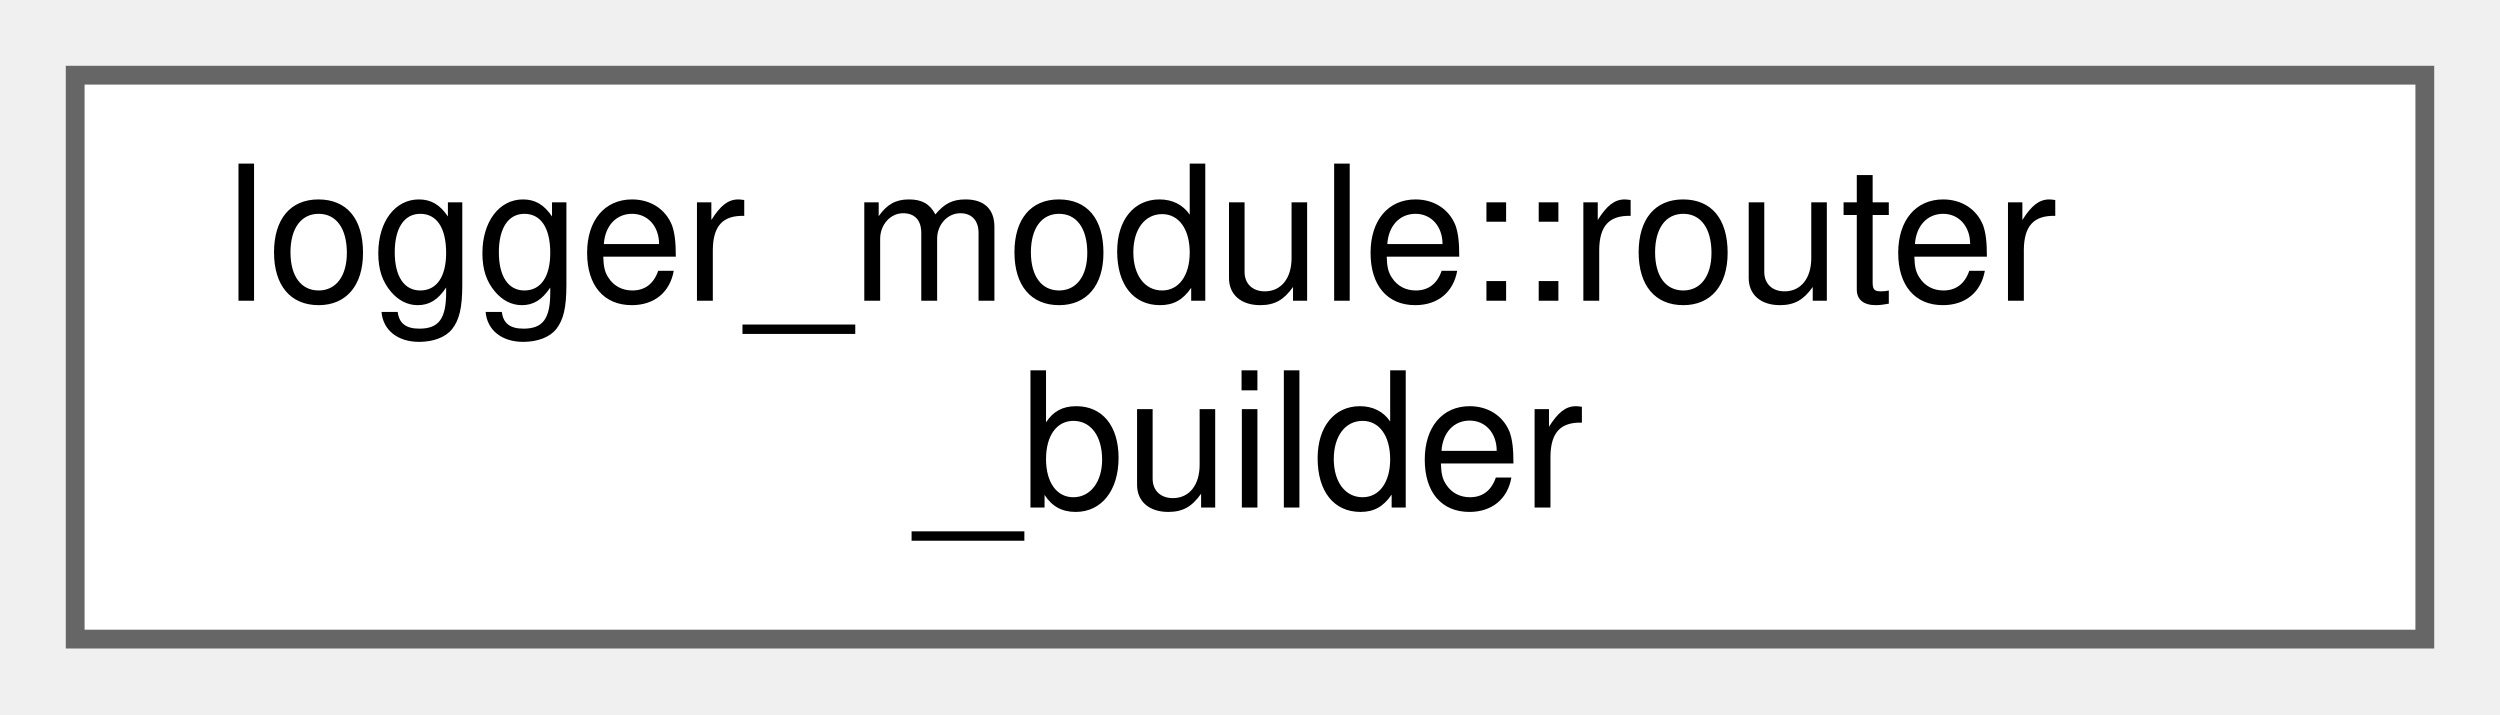
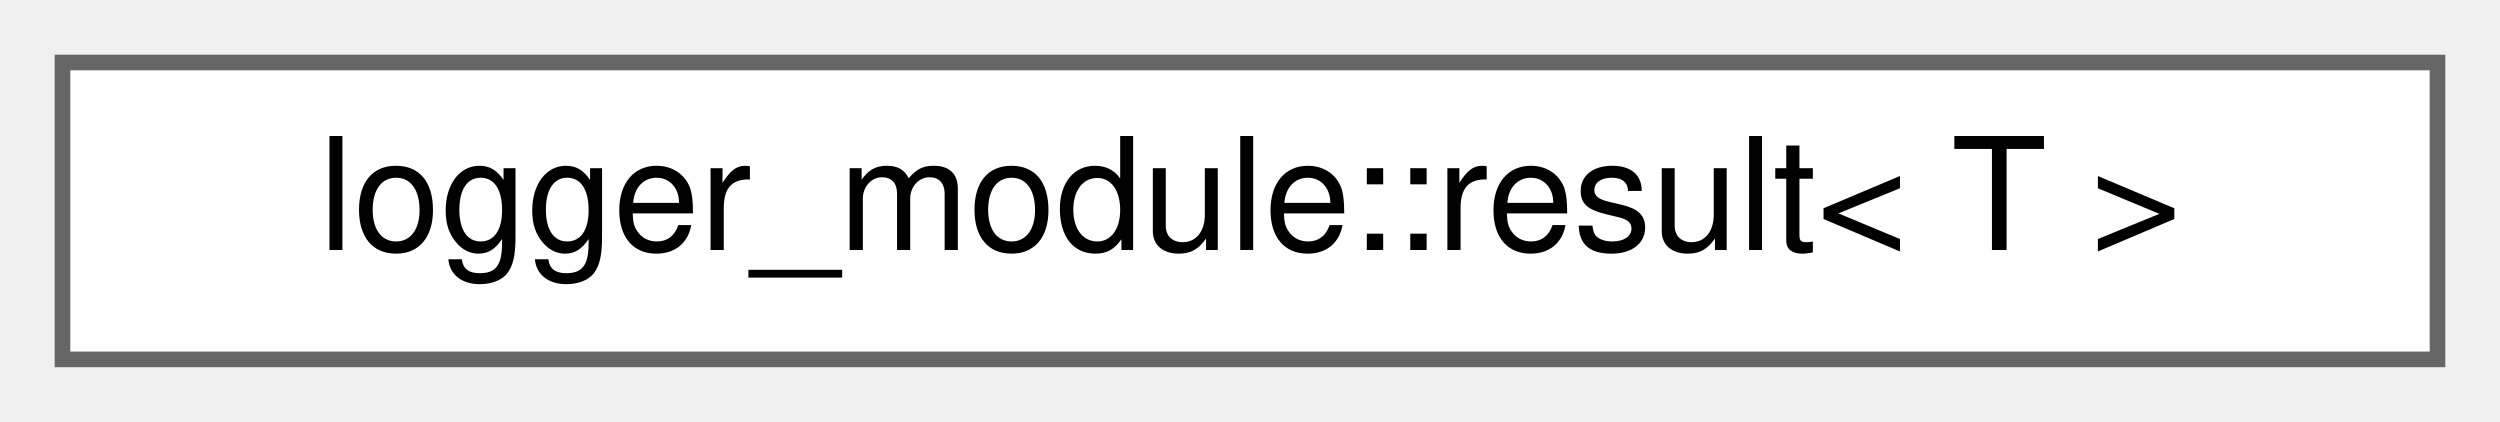
- <svg xmlns="http://www.w3.org/2000/svg" xmlns:xlink="http://www.w3.org/1999/xlink" width="133pt" height="38pt" viewBox="0.00 0.00 133.00 38.00">
-   <g id="graph0" class="graph" transform="scale(1 1) rotate(0) translate(4 34)">
+ <svg xmlns="http://www.w3.org/2000/svg" xmlns:xlink="http://www.w3.org/1999/xlink" width="160pt" height="27pt" viewBox="0.00 0.00 160.00 27.00">
+   <g id="graph0" class="graph" transform="scale(1 1) rotate(0) translate(4 23)">
    <g id="Node000000" class="node">
      <g id="a_Node000000">
-         <a xlink:href="classlogger__module_1_1router__builder.html" target="_top" xlink:title="Fluent builder for creating routing rules.">
-           <polygon fill="white" stroke="#666666" points="125,-30 0,-30 0,0 125,0 125,-30" />
-           <text text-anchor="start" x="8" y="-18" font-family="Helvetica,sans-Serif" font-size="10.00">logger_module::router</text>
-           <text text-anchor="middle" x="62.5" y="-7" font-family="Helvetica,sans-Serif" font-size="10.00">_builder</text>
+         <a xlink:href="classlogger__module_1_1result.html" target="_top" xlink:title=" ">
+           <polygon fill="white" stroke="#666666" points="152,-19 0,-19 0,0 152,0 152,-19" />
+           <text text-anchor="middle" x="76" y="-7" font-family="Helvetica,sans-Serif" font-size="10.00">logger_module::result&lt; T &gt;</text>
        </a>
      </g>
    </g>
  </g>
</svg>
